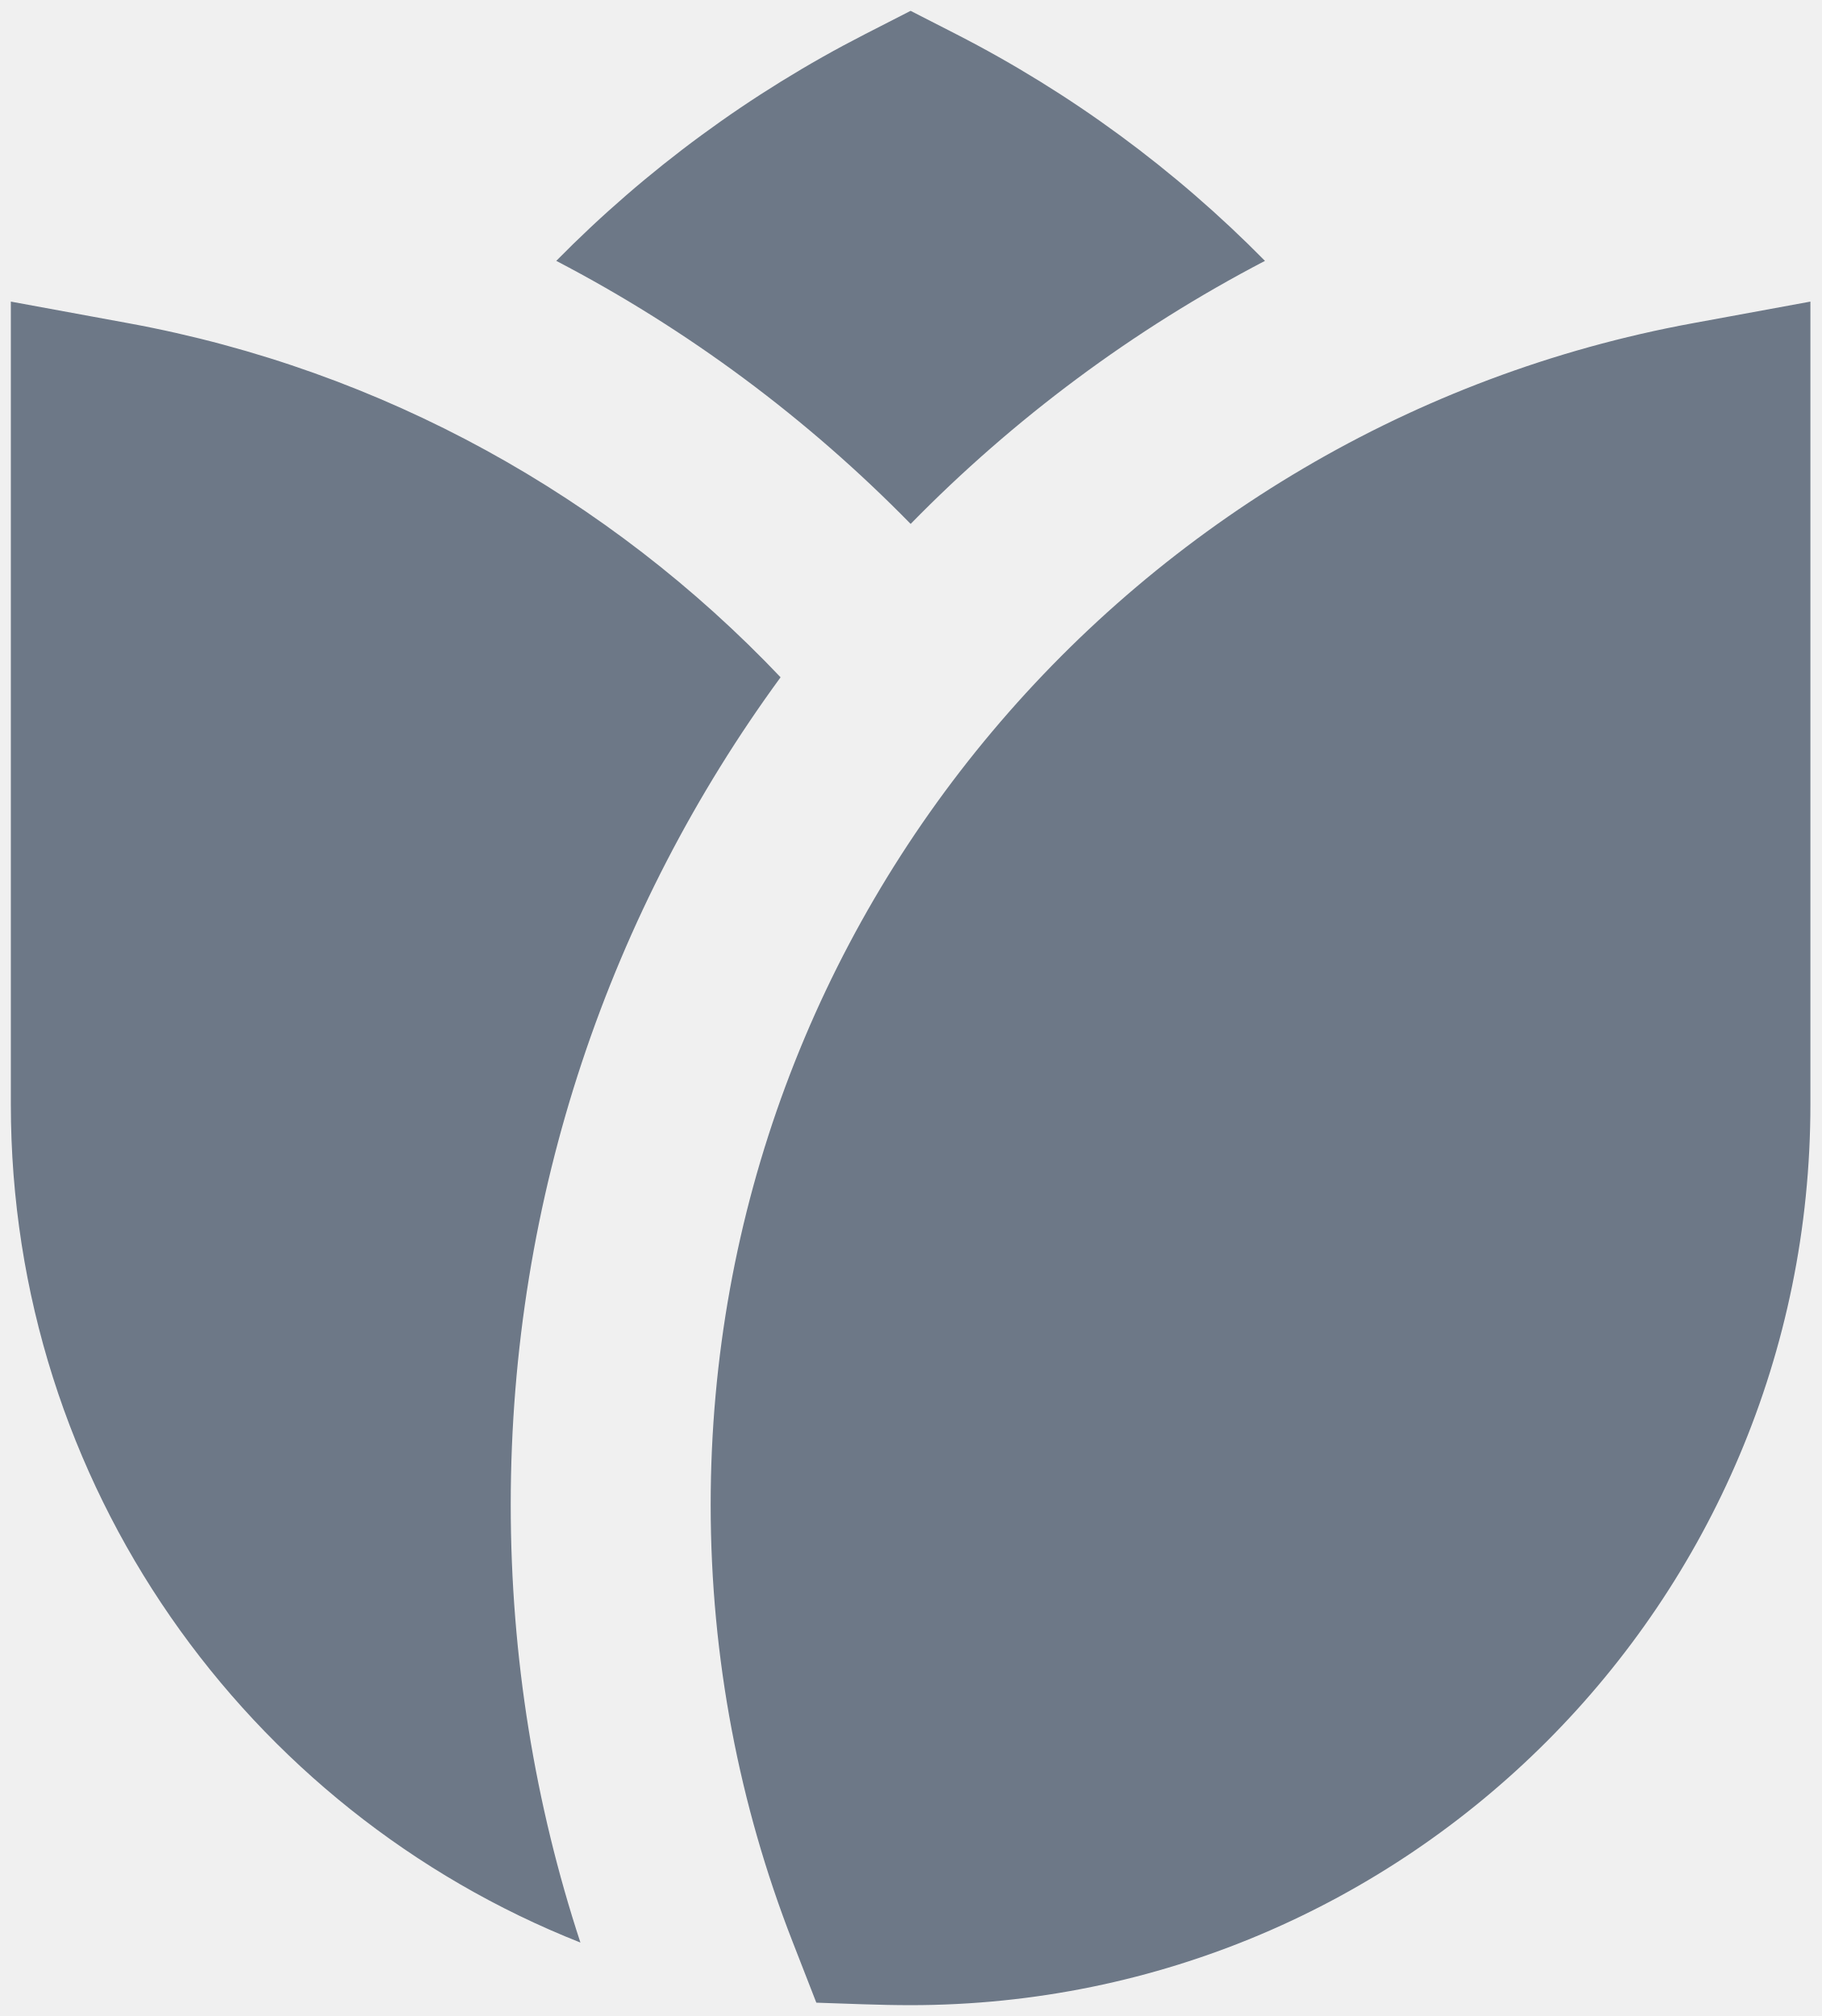
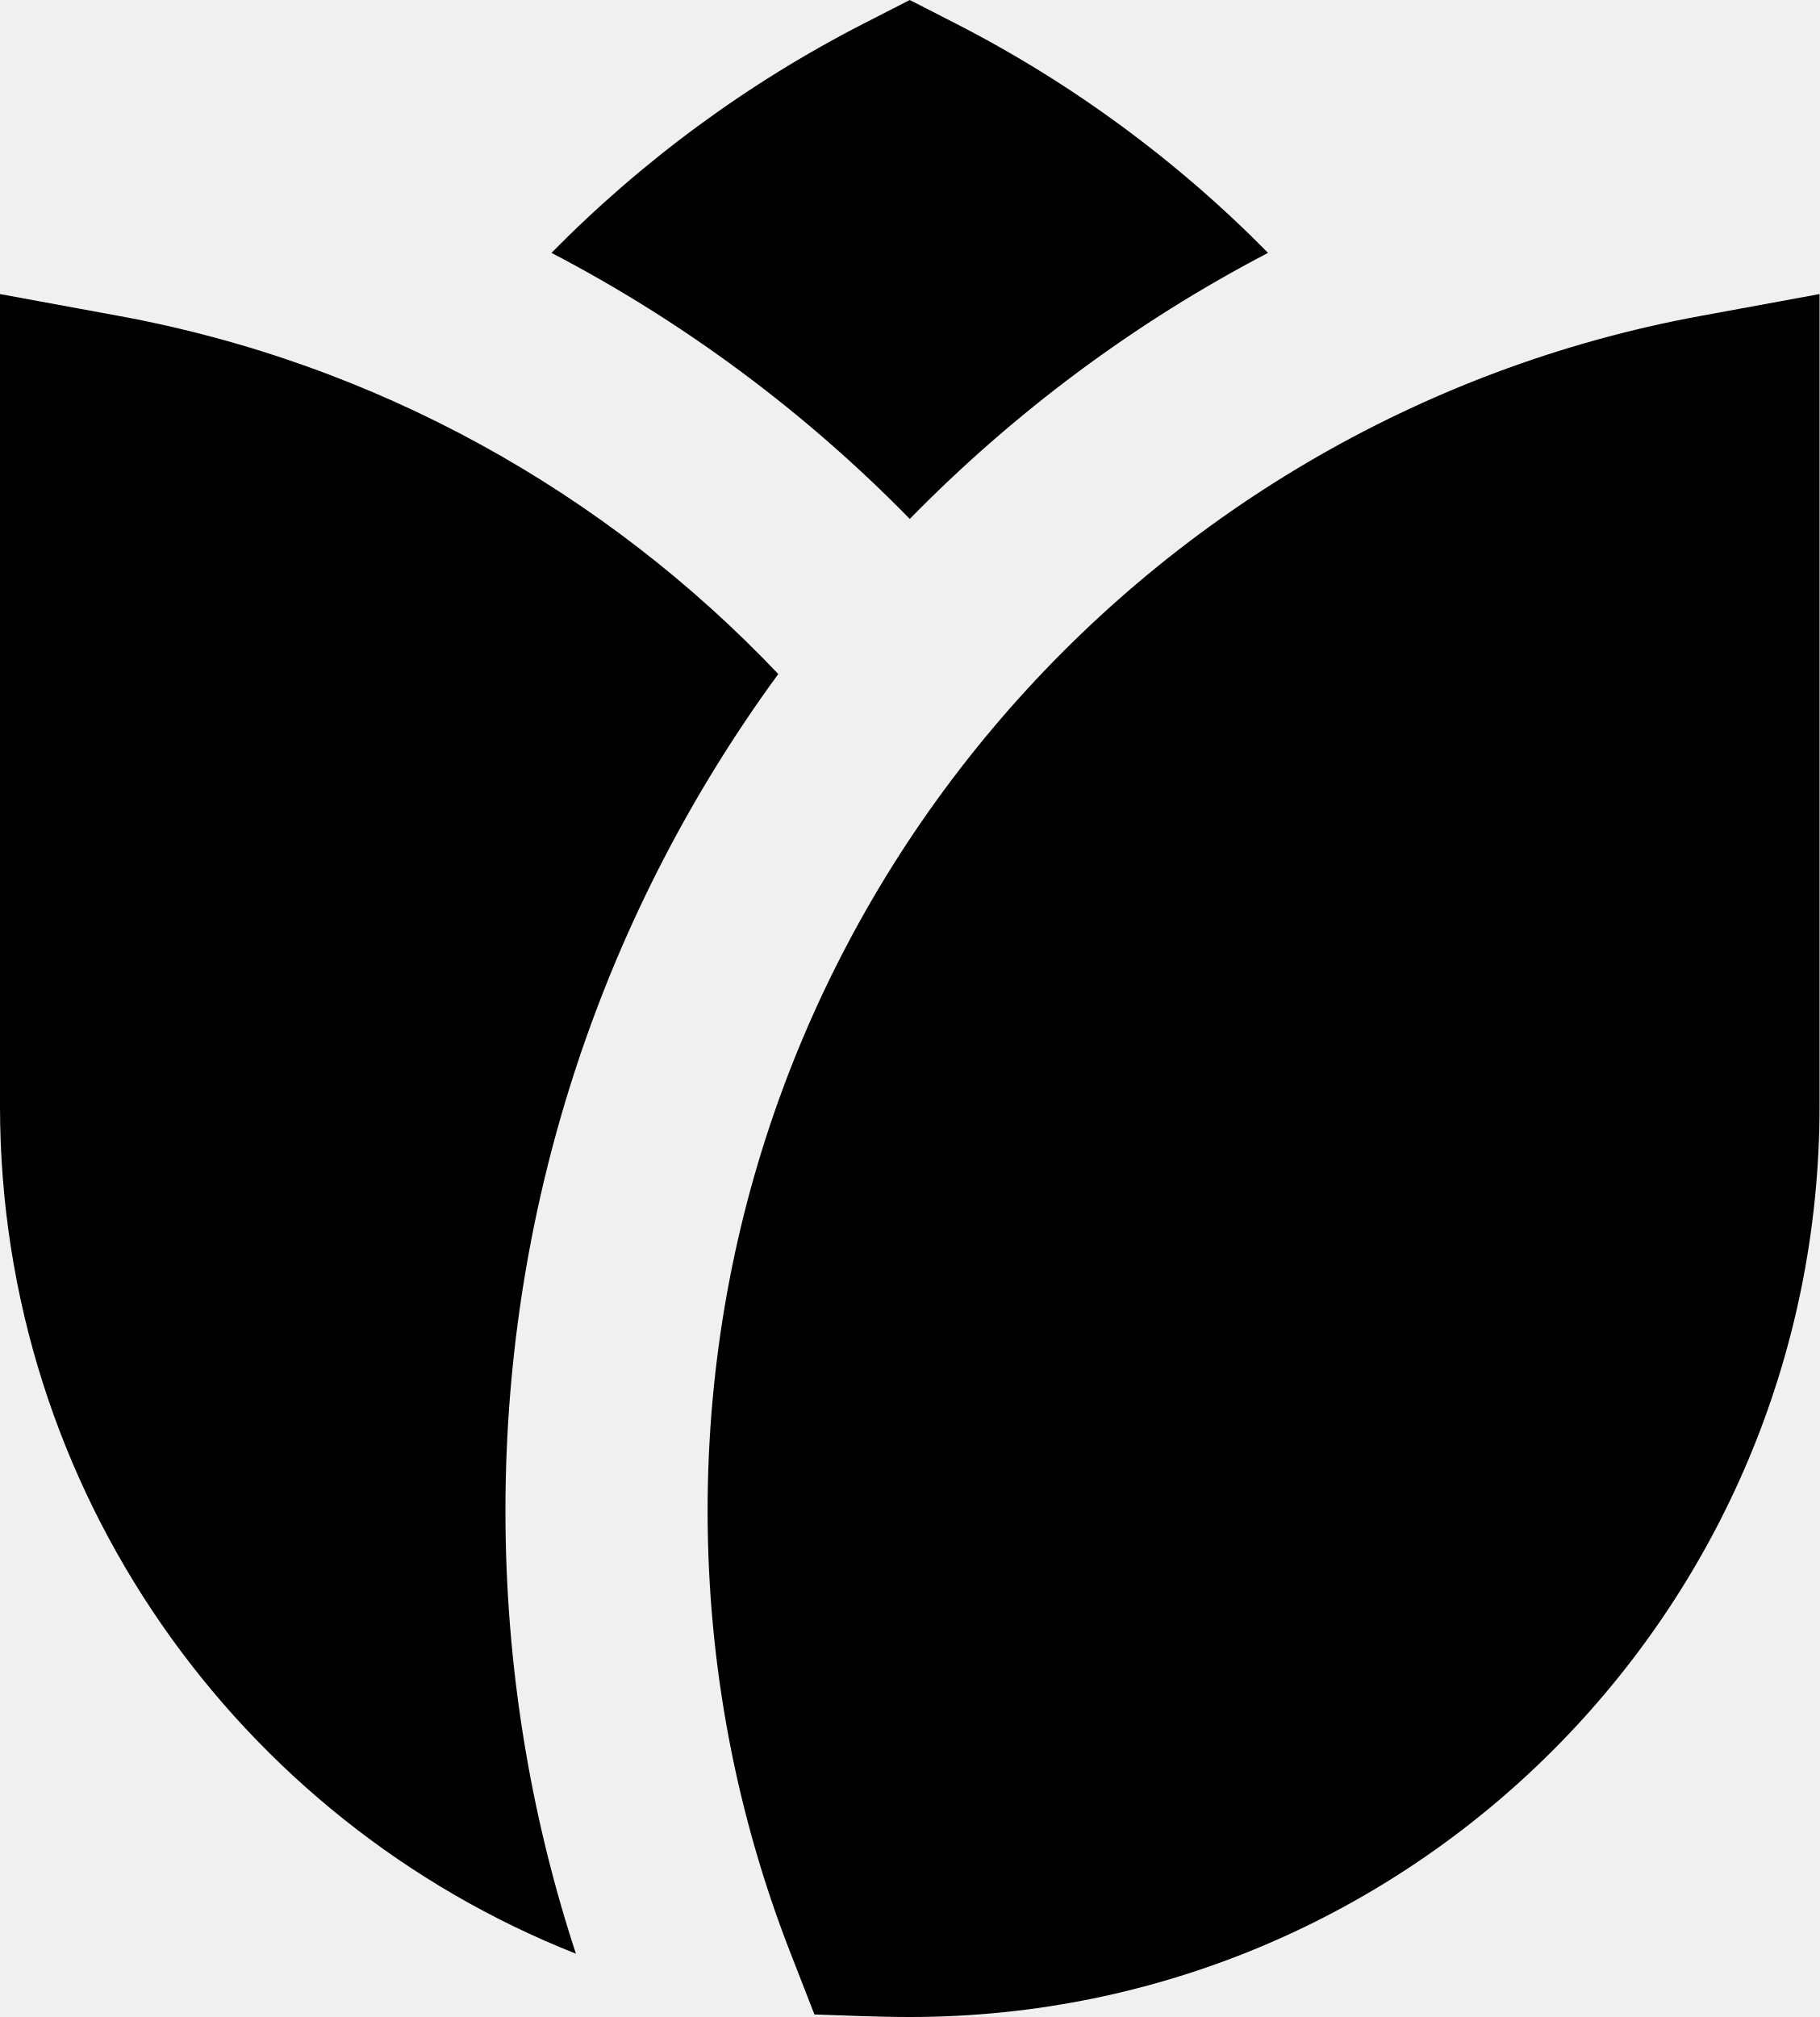
- <svg xmlns="http://www.w3.org/2000/svg" width="84" height="93" viewBox="0 0 84 93" fill="none">
-   <g clip-path="url(#clip0_154_122)">
-     <path d="M44.098 1.574L41.999 0.5L39.901 1.574C34.6 4.288 29.795 7.831 25.656 12.034C31.735 15.203 37.247 19.312 42.001 24.169C46.753 19.312 52.265 15.203 58.343 12.034C54.204 7.831 49.398 4.288 44.098 1.574ZM36.002 31.244C28.117 22.936 17.682 17.073 5.944 14.914L0.5 13.913V50.942C0.5 68.51 11.385 83.531 26.77 89.612C24.684 83.257 23.556 76.466 23.556 69.411C23.556 55.135 28.177 41.94 36.002 31.244ZM83.5 13.913L78.056 14.914C52.297 19.653 32.778 42.245 32.778 69.412C32.778 76.505 34.111 83.297 36.544 89.543L37.651 92.385C39.1 92.431 40.55 92.5 42 92.5C64.92 92.5 83.5 73.894 83.5 50.942V13.913Z" fill="#6D7887" />
-   </g>
-   <defs>
-     <clipPath id="clip0_154_122">
-       <rect width="83" height="92" fill="white" transform="translate(0.5 0.5)" />
-     </clipPath>
-   </defs>
+ <svg xmlns="http://www.w3.org/2000/svg" width="83" height="92" viewBox="0 0 83 92" fill="none">
+   <path d="M43.598 1.074L41.499 0L39.401 1.074C34.1 3.788 29.295 7.331 25.156 11.534C31.235 14.703 36.747 18.812 41.501 23.669C46.253 18.812 51.765 14.703 57.843 11.534C53.704 7.331 48.898 3.788 43.598 1.074ZM35.502 30.744C27.617 22.436 17.182 16.573 5.444 14.414L0 13.413V50.442C0 68.01 10.885 83.031 26.27 89.112C24.184 82.757 23.056 75.966 23.056 68.911C23.056 54.635 27.677 41.44 35.502 30.744ZM83 13.413L77.556 14.414C51.797 19.153 32.278 41.745 32.278 68.912C32.278 76.005 33.611 82.797 36.044 89.043L37.151 91.885C38.6 91.931 40.05 92 41.5 92C64.42 92 83 73.394 83 50.442V13.413Z" fill="black" />
</svg>
